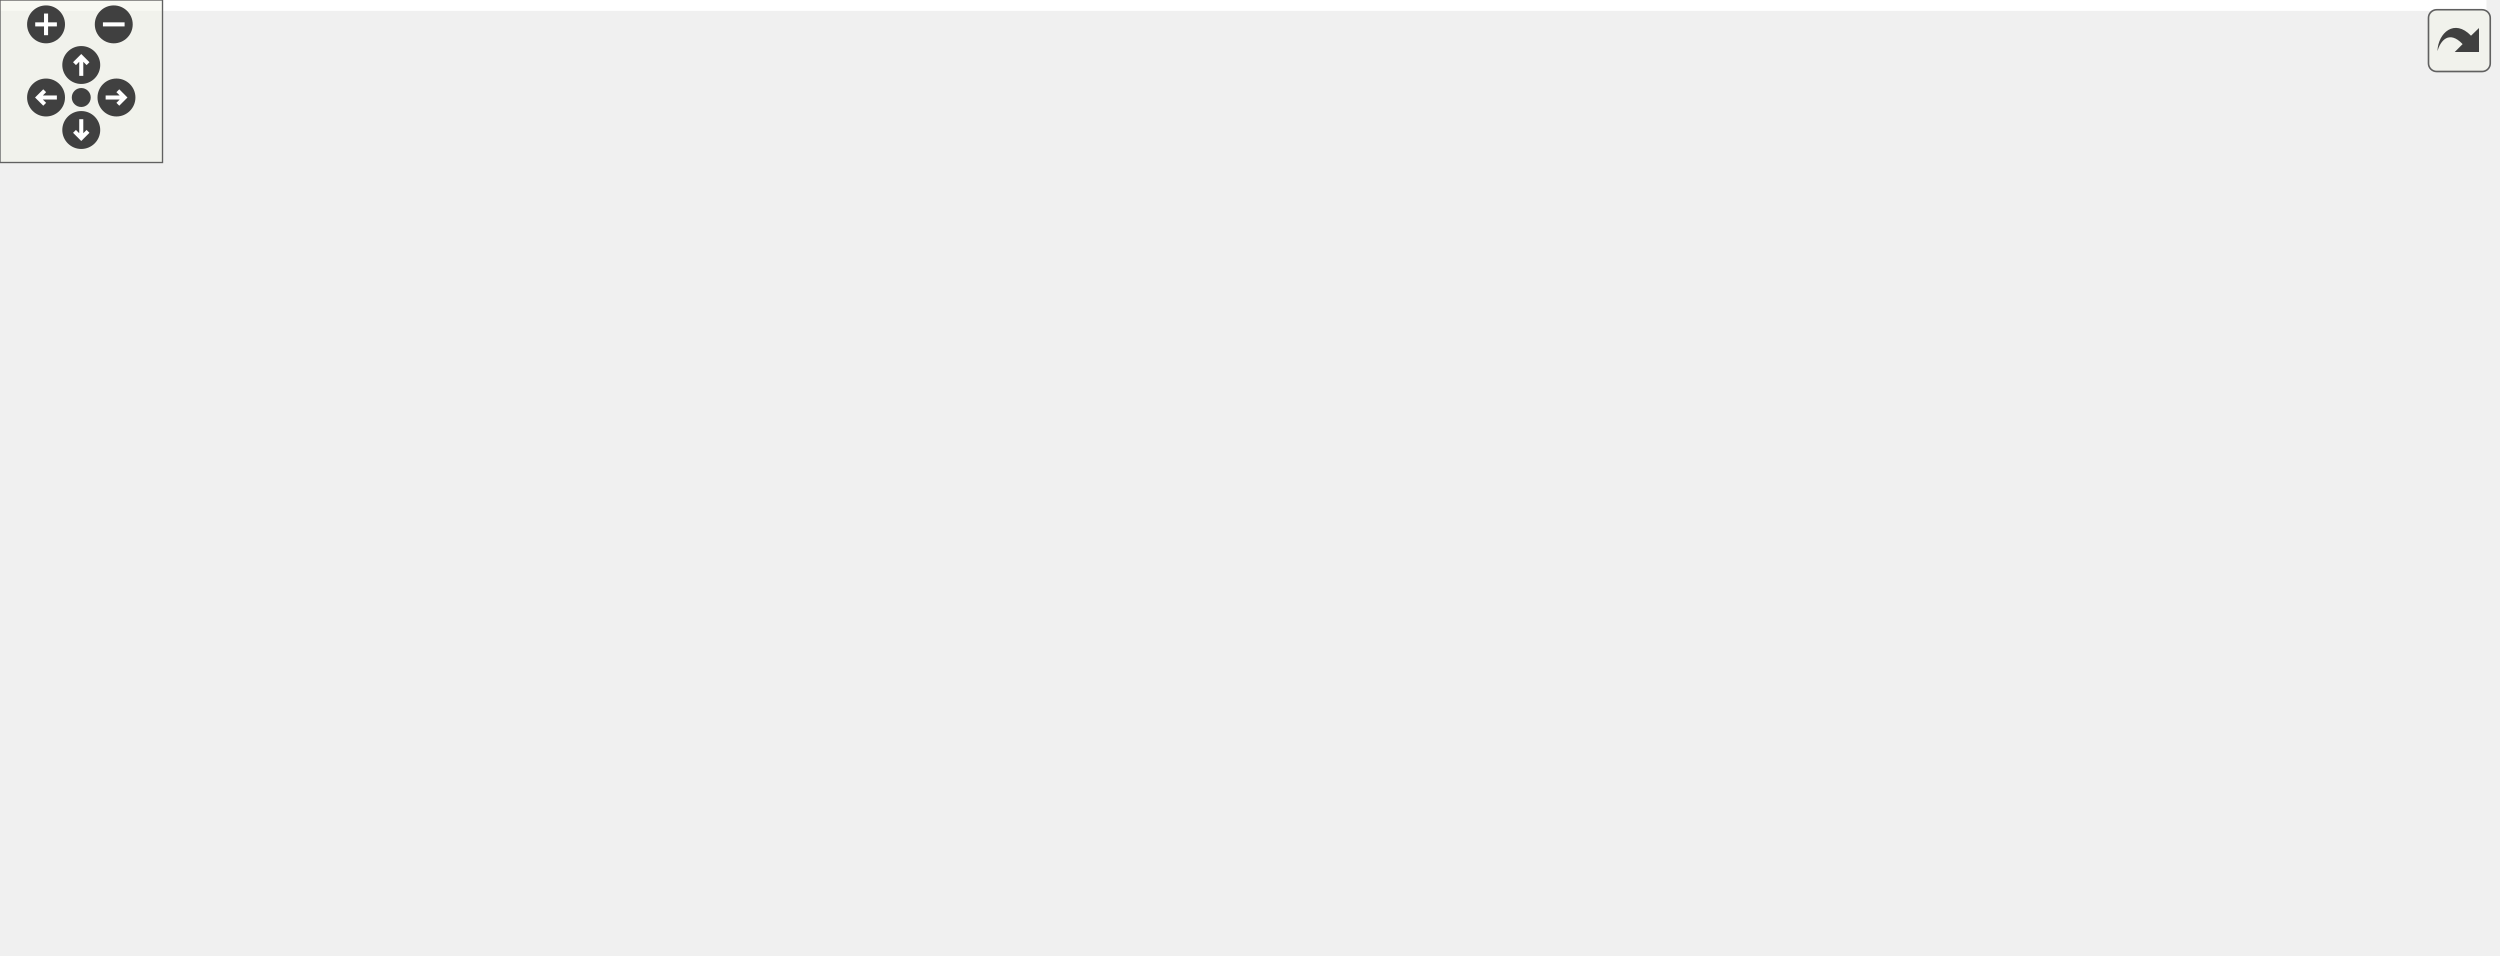
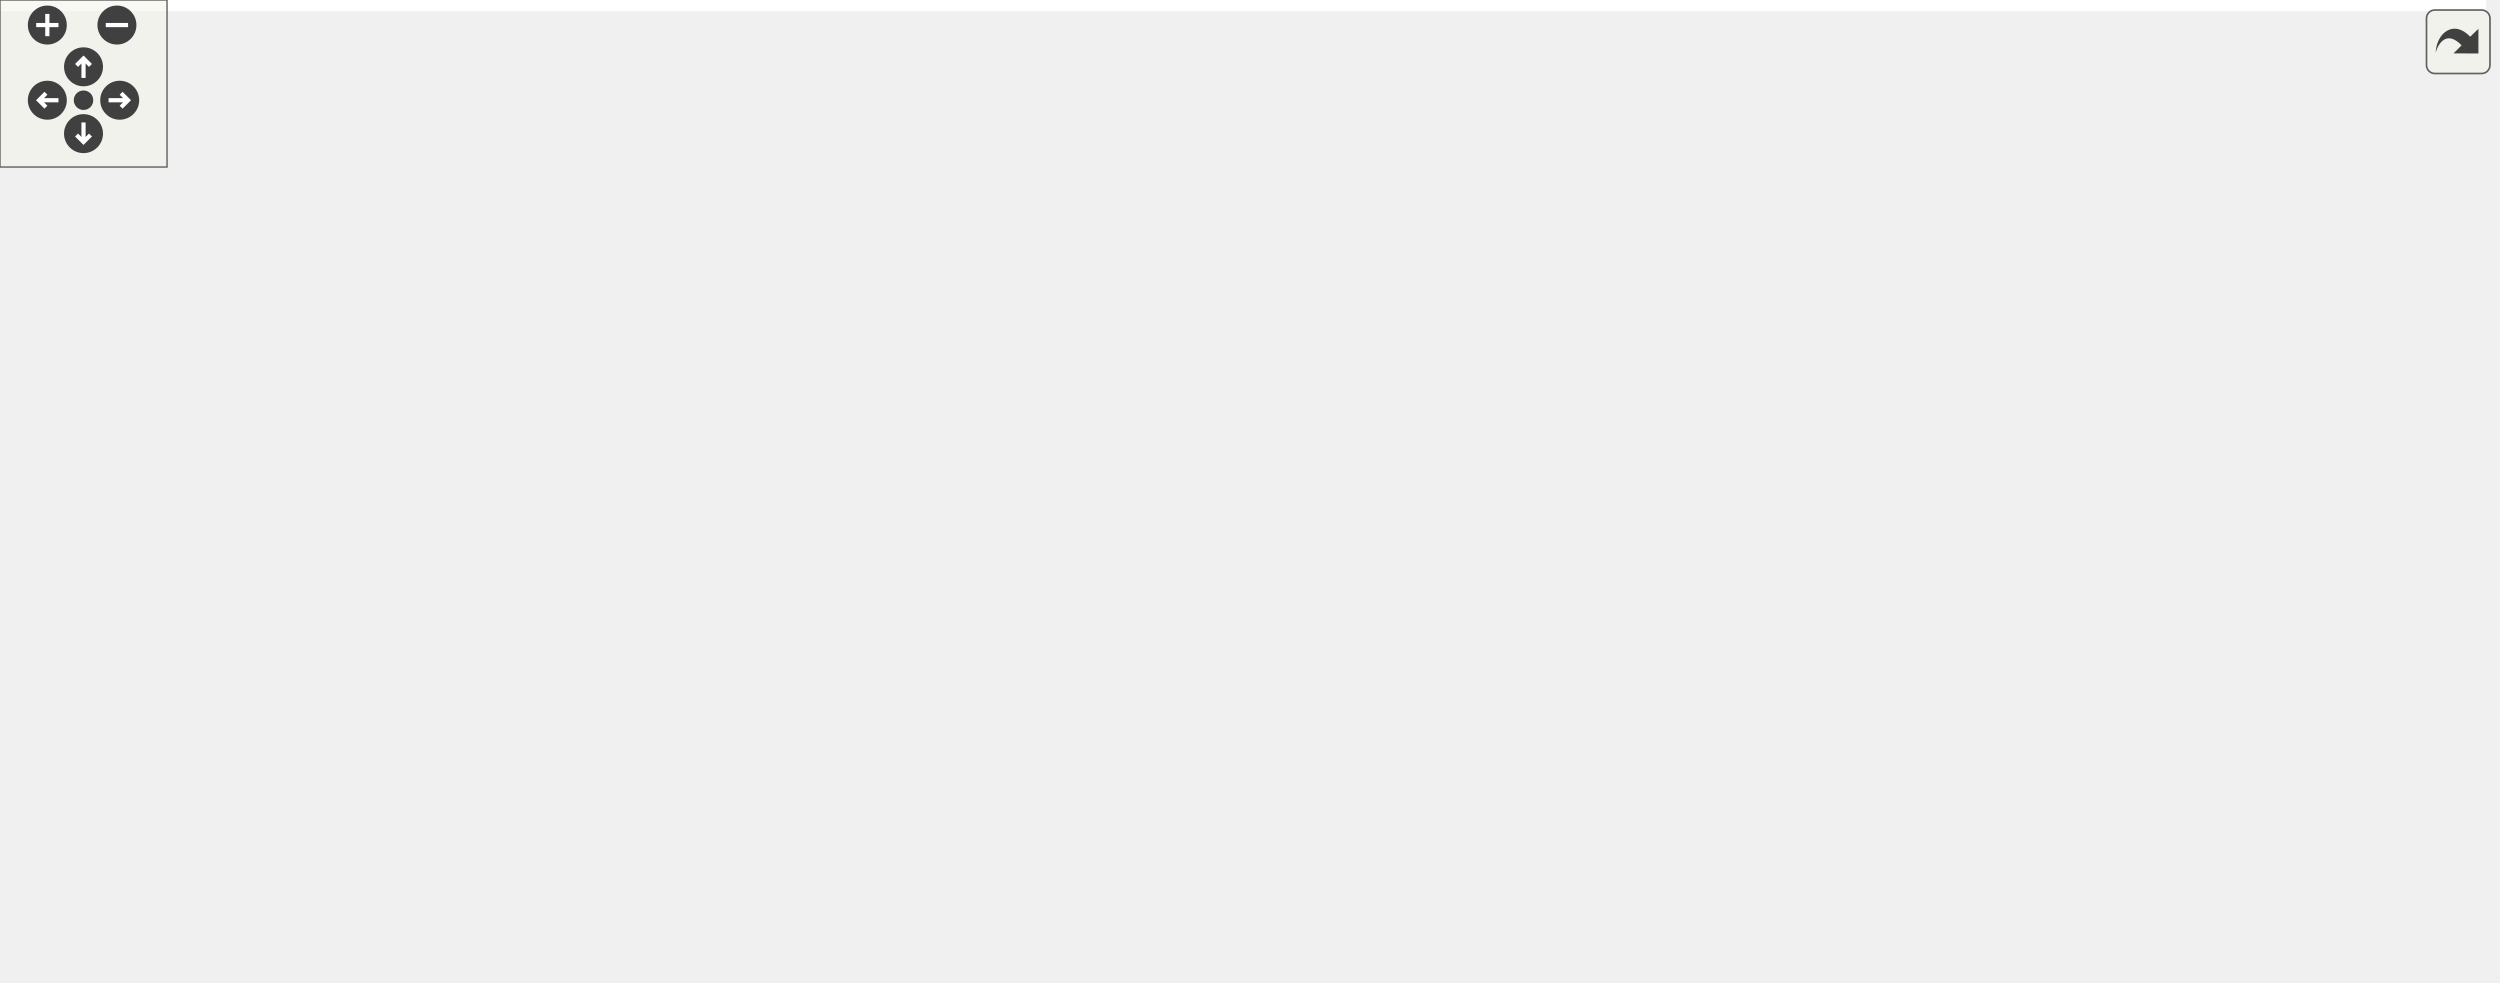
<svg xmlns="http://www.w3.org/2000/svg" xmlns:xlink="http://www.w3.org/1999/xlink" id="main" version="1.1" xml:space="preserve">
  <style type="text/css">
.edge:hover path { stroke: red; }
.edge:hover polygon { stroke: red; fill: red; }
</style>
  <defs>
    <circle id="rim" cx="0" cy="0" r="7" />
    <circle id="rim2" cx="0" cy="0" r="3.5" />
    <g id="zoomPlus">
      <use xlink:href="#rim" fill="#404040">
        <set attributeName="fill" to="#808080" begin="zoomplus.mouseover" end="zoomplus.mouseout" />
      </use>
      <path d="M-4,0h8M0,-4v8" fill="none" stroke="white" stroke-width="1.5" pointer-events="none" />
    </g>
    <g id="zoomMin">
      <use xlink:href="#rim" fill="#404040">
        <set attributeName="fill" to="#808080" begin="zoomminus.mouseover" end="zoomminus.mouseout" />
      </use>
      <path d="M-4,0h8" fill="none" stroke="white" stroke-width="1.5" pointer-events="none" />
    </g>
    <g id="dirArrow">
      <path fill="none" stroke="white" stroke-width="1.5" d="M0,-3.0v7 M-2.5,-0.5L0,-3.0L2.5,-0.5" />
    </g>
    <g id="resetDef">
      <use xlink:href="#rim2" fill="#404040">
        <set attributeName="fill" to="#808080" begin="reset.mouseover" end="reset.mouseout" />
      </use>
    </g>
  </defs>
  <svg id="graph" class="graph">
    <g id="viewport">
-       <polygon fill="white" stroke="transparent" points="-4,4 -4,-292 918,-292 918,4 -4,4" />
+       <polygon fill="white" stroke="transparent" points="-4,4 -4,-292 893.01,-292 893.01,4 -4,4" />
      <g id="node1" class="node">
        <g id="a_node1">
          <a xlink:title=" ">
-             <polygon fill="#bfbfbf" stroke="black" points="489,-235.5 489,-287.5 631,-287.5 631,-235.5 489,-235.5" />
-             <text text-anchor="start" x="497" y="-275.5" font-family="Helvetica,sans-Serif" font-size="10.00">C:/Users/folae/Documents</text>
-             <text text-anchor="start" x="497" y="-264.5" font-family="Helvetica,sans-Serif" font-size="10.00">/Code/Big-Projects/ArkScript</text>
-             <text text-anchor="start" x="497" y="-253.5" font-family="Helvetica,sans-Serif" font-size="10.00">/Ark/src/arkreactor/Compiler</text>
-             <text text-anchor="middle" x="560" y="-242.5" font-family="Helvetica,sans-Serif" font-size="10.00">/AST/makeErrorCtx.cpp</text>
+             <polygon fill="#bfbfbf" stroke="black" points="503.01,-235.5 503.01,-287.5 645.01,-287.5 645.01,-235.5 503.01,-235.5" />
+             <text text-anchor="start" x="511.01" y="-275.5" font-family="Helvetica,sans-Serif" font-size="10.00">C:/Users/folae/Documents</text>
+             <text text-anchor="start" x="511.01" y="-264.5" font-family="Helvetica,sans-Serif" font-size="10.00">/Code/Big-Projects/ArkScript</text>
+             <text text-anchor="start" x="511.01" y="-253.5" font-family="Helvetica,sans-Serif" font-size="10.00">/Ark/src/arkreactor/Compiler</text>
+             <text text-anchor="middle" x="574.01" y="-242.5" font-family="Helvetica,sans-Serif" font-size="10.00">/AST/makeErrorCtx.cpp</text>
          </a>
        </g>
      </g>
      <g id="node2" class="node">
        <g id="a_node2">
          <a xlink:href="../../dc/dc5/makeErrorCtx_8hpp.html" target="_top" xlink:title="Create string error context for AST errors.">
-             <polygon fill="white" stroke="black" points="197.5,-168.5 197.5,-198.5 340.5,-198.5 340.5,-168.5 197.5,-168.5" />
-             <text text-anchor="start" x="205.5" y="-186.5" font-family="Helvetica,sans-Serif" font-size="10.00">Ark/Compiler/AST/makeError</text>
-             <text text-anchor="middle" x="269" y="-175.5" font-family="Helvetica,sans-Serif" font-size="10.00">Ctx.hpp</text>
+             <polygon fill="white" stroke="black" points="230.51,-168.5 230.51,-198.5 373.51,-198.5 373.51,-168.5 230.51,-168.5" />
+             <text text-anchor="start" x="238.51" y="-186.5" font-family="Helvetica,sans-Serif" font-size="10.00">Ark/Compiler/AST/makeError</text>
+             <text text-anchor="middle" x="302.01" y="-175.5" font-family="Helvetica,sans-Serif" font-size="10.00">Ctx.hpp</text>
          </a>
        </g>
      </g>
      <g id="edge1" class="edge">
-         <path fill="none" stroke="midnightblue" d="M488.81,-241.91C441.16,-229.46 378.97,-213.22 332.9,-201.19" />
-         <polygon fill="midnightblue" stroke="midnightblue" points="333.59,-197.75 323.03,-198.61 331.82,-204.52 333.59,-197.75" />
+         <path fill="none" stroke="midnightblue" d="M502.9,-240.63C459.18,-228.42 403.78,-212.94 362.24,-201.33" />
+         <polygon fill="midnightblue" stroke="midnightblue" points="363.1,-197.94 352.53,-198.61 361.22,-204.68 363.1,-197.94" />
      </g>
      <g id="node8" class="node">
        <g id="a_node8">
          <a xlink:title=" ">
-             <polygon fill="white" stroke="#bfbfbf" points="322,-0.5 322,-19.5 364,-19.5 364,-0.5 322,-0.5" />
-             <text text-anchor="middle" x="343" y="-7.5" font-family="Helvetica,sans-Serif" font-size="10.00">vector</text>
+             <polygon fill="white" stroke="#bfbfbf" points="141.01,-0.5 141.01,-19.5 183.01,-19.5 183.01,-0.5 141.01,-0.5" />
+             <text text-anchor="middle" x="162.01" y="-7.5" font-family="Helvetica,sans-Serif" font-size="10.00">vector</text>
          </a>
        </g>
      </g>
      <g id="edge14" class="edge">
-         <path fill="none" stroke="midnightblue" d="M538,-235.2C493.64,-184.21 394.56,-70.29 357.43,-27.59" />
-         <polygon fill="midnightblue" stroke="midnightblue" points="359.87,-25.07 350.67,-19.82 354.59,-29.66 359.87,-25.07" />
+         <path fill="none" stroke="midnightblue" d="M502.89,-255.25C430.28,-248.25 315.2,-232.6 221.01,-199 163.84,-178.61 154.74,-162.06 102.01,-132 58.77,-107.34 29.9,-119.11 5.01,-76 -23.06,-27.38 77.37,-15.13 130.76,-12.04" />
+         <polygon fill="midnightblue" stroke="midnightblue" points="130.95,-15.53 140.76,-11.54 130.59,-8.54 130.95,-15.53" />
      </g>
      <g id="node13" class="node">
        <g id="a_node13">
          <a xlink:title=" ">
-             <polygon fill="white" stroke="#bfbfbf" points="653,-174 653,-193 703,-193 703,-174 653,-174" />
-             <text text-anchor="middle" x="678" y="-181" font-family="Helvetica,sans-Serif" font-size="10.00">iomanip</text>
+             <polygon fill="white" stroke="#bfbfbf" points="714.01,-174 714.01,-193 764.01,-193 764.01,-174 714.01,-174" />
+             <text text-anchor="middle" x="739.01" y="-181" font-family="Helvetica,sans-Serif" font-size="10.00">iomanip</text>
          </a>
        </g>
      </g>
      <g id="edge15" class="edge">
-         <path fill="none" stroke="midnightblue" d="M598.96,-235.4C617.93,-223.19 640.03,-208.95 656.04,-198.65" />
-         <polygon fill="midnightblue" stroke="midnightblue" points="658.17,-201.44 664.68,-193.08 654.38,-195.55 658.17,-201.44" />
+         <path fill="none" stroke="midnightblue" d="M628.49,-235.4C656.13,-222.67 688.53,-207.75 711.07,-197.37" />
+         <polygon fill="midnightblue" stroke="midnightblue" points="712.77,-200.44 720.39,-193.08 709.84,-194.08 712.77,-200.44" />
      </g>
      <g id="node14" class="node">
        <g id="a_node14">
          <a xlink:href="../../d6/de9/Constants_8hpp.html" target="_top" xlink:title="Constants used by ArkScript.">
-             <polygon fill="white" stroke="black" points="816,-56.5 816,-75.5 914,-75.5 914,-56.5 816,-56.5" />
-             <text text-anchor="middle" x="865" y="-63.5" font-family="Helvetica,sans-Serif" font-size="10.00">Ark/Constants.hpp</text>
+             <polygon fill="white" stroke="black" points="791.01,-56.5 791.01,-75.5 889.01,-75.5 889.01,-56.5 791.01,-56.5" />
+             <text text-anchor="middle" x="840.01" y="-63.5" font-family="Helvetica,sans-Serif" font-size="10.00">Ark/Constants.hpp</text>
          </a>
        </g>
      </g>
      <g id="edge16" class="edge">
-         <path fill="none" stroke="midnightblue" d="M578.4,-235.12C594.05,-214.9 618.08,-186.94 644,-168 702.39,-125.33 781.67,-94.52 827.69,-78.82" />
-         <polygon fill="midnightblue" stroke="midnightblue" points="828.89,-82.1 837.26,-75.61 826.67,-75.47 828.89,-82.1" />
+         <path fill="none" stroke="midnightblue" d="M608.51,-235.4C664.92,-194.37 775.09,-114.22 820.12,-81.47" />
+         <polygon fill="midnightblue" stroke="midnightblue" points="822.19,-84.29 828.22,-75.58 818.07,-78.63 822.19,-84.29" />
      </g>
      <g id="node16" class="node">
        <g id="a_node16">
+           <a xlink:href="../../d4/dc0/Files_8hpp.html" target="_top" xlink:title="Lots of utilities about the filesystem.">
+             <polygon fill="white" stroke="black" points="467.01,-112.5 467.01,-131.5 541.01,-131.5 541.01,-112.5 467.01,-112.5" />
+             <text text-anchor="middle" x="504.01" y="-119.5" font-family="Helvetica,sans-Serif" font-size="10.00">Ark/Files.hpp</text>
+           </a>
+         </g>
+       </g>
+       <g id="edge19" class="edge">
+         <path fill="none" stroke="midnightblue" d="M561.17,-235.28C547.22,-207.87 525.28,-164.79 513.04,-140.74" />
+         <polygon fill="midnightblue" stroke="midnightblue" points="516.09,-139.02 508.44,-131.7 509.86,-142.2 516.09,-139.02" />
+       </g>
+       <g id="node20" class="node">
+         <g id="a_node20">
          <a xlink:href="../../d7/d09/Utils_8hpp.html" target="_top" xlink:title="Lots of utilities about string, filesystem and more.">
-             <polygon fill="white" stroke="black" points="523.5,-112.5 523.5,-131.5 596.5,-131.5 596.5,-112.5 523.5,-112.5" />
-             <text text-anchor="middle" x="560" y="-119.5" font-family="Helvetica,sans-Serif" font-size="10.00">Ark/Utils.hpp</text>
-           </a>
-         </g>
-       </g>
-       <g id="edge19" class="edge">
-         <path fill="none" stroke="midnightblue" d="M560,-235.28C560,-208.24 560,-165.94 560,-141.72" />
-         <polygon fill="midnightblue" stroke="midnightblue" points="563.5,-141.7 560,-131.7 556.5,-141.7 563.5,-141.7" />
+             <polygon fill="white" stroke="black" points="584.51,-112.5 584.51,-131.5 657.51,-131.5 657.51,-112.5 584.51,-112.5" />
+             <text text-anchor="middle" x="621.01" y="-119.5" font-family="Helvetica,sans-Serif" font-size="10.00">Ark/Utils.hpp</text>
+           </a>
+         </g>
+       </g>
+       <g id="edge24" class="edge">
+         <path fill="none" stroke="midnightblue" d="M582.63,-235.28C591.92,-208.12 606.46,-165.56 614.72,-141.39" />
+         <polygon fill="midnightblue" stroke="midnightblue" points="618.11,-142.29 618.04,-131.7 611.49,-140.03 618.11,-142.29" />
      </g>
      <g id="node3" class="node">
        <g id="a_node3">
          <a xlink:title=" ">
-             <polygon fill="white" stroke="#bfbfbf" points="105,-112.5 105,-131.5 157,-131.5 157,-112.5 105,-112.5" />
-             <text text-anchor="middle" x="131" y="-119.5" font-family="Helvetica,sans-Serif" font-size="10.00">sstream</text>
+             <polygon fill="white" stroke="#bfbfbf" points="111.01,-112.5 111.01,-131.5 163.01,-131.5 163.01,-112.5 111.01,-112.5" />
+             <text text-anchor="middle" x="137.01" y="-119.5" font-family="Helvetica,sans-Serif" font-size="10.00">sstream</text>
          </a>
        </g>
      </g>
      <g id="edge2" class="edge">
-         <path fill="none" stroke="midnightblue" d="M236.3,-168.4C213.25,-158.46 182.64,-145.26 160.37,-135.66" />
-         <polygon fill="midnightblue" stroke="midnightblue" points="161.65,-132.4 151.08,-131.66 158.88,-138.83 161.65,-132.4" />
+         <path fill="none" stroke="midnightblue" d="M262.91,-168.4C234.85,-158.28 197.44,-144.79 170.7,-135.15" />
+         <polygon fill="midnightblue" stroke="midnightblue" points="171.61,-131.76 161.02,-131.66 169.24,-138.34 171.61,-131.76" />
      </g>
      <g id="node4" class="node">
        <g id="a_node4">
          <a xlink:title=" ">
-             <polygon fill="white" stroke="#bfbfbf" points="322.5,-56.5 322.5,-75.5 363.5,-75.5 363.5,-56.5 322.5,-56.5" />
-             <text text-anchor="middle" x="343" y="-63.5" font-family="Helvetica,sans-Serif" font-size="10.00">string</text>
+             <polygon fill="white" stroke="#bfbfbf" points="336.51,-56.5 336.51,-75.5 377.51,-75.5 377.51,-56.5 336.51,-56.5" />
+             <text text-anchor="middle" x="357.01" y="-63.5" font-family="Helvetica,sans-Serif" font-size="10.00">string</text>
          </a>
        </g>
      </g>
      <g id="edge3" class="edge">
-         <path fill="none" stroke="midnightblue" d="M288.68,-168.34C300.16,-159.15 314.09,-146.26 323,-132 331.9,-117.76 337.08,-99.29 339.93,-85.68" />
-         <polygon fill="midnightblue" stroke="midnightblue" points="343.42,-86.06 341.81,-75.59 336.54,-84.78 343.42,-86.06" />
+         <path fill="none" stroke="midnightblue" d="M310.14,-168.08C315.68,-158.07 323.06,-144.36 329.01,-132 336.58,-116.28 344.37,-97.99 349.81,-84.83" />
+         <polygon fill="midnightblue" stroke="midnightblue" points="353.07,-86.1 353.61,-75.52 346.59,-83.45 353.07,-86.1" />
      </g>
      <g id="node5" class="node">
        <g id="a_node5">
          <a xlink:href="../../d7/dc6/Node_8hpp.html" target="_top" xlink:title="AST node used by the parser, optimizer and compiler.">
-             <polygon fill="white" stroke="black" points="175.5,-112.5 175.5,-131.5 314.5,-131.5 314.5,-112.5 175.5,-112.5" />
-             <text text-anchor="middle" x="245" y="-119.5" font-family="Helvetica,sans-Serif" font-size="10.00">Ark/Compiler/AST/Node.hpp</text>
+             <polygon fill="white" stroke="black" points="181.51,-112.5 181.51,-131.5 320.51,-131.5 320.51,-112.5 181.51,-112.5" />
+             <text text-anchor="middle" x="251.01" y="-119.5" font-family="Helvetica,sans-Serif" font-size="10.00">Ark/Compiler/AST/Node.hpp</text>
          </a>
        </g>
      </g>
      <g id="edge4" class="edge">
-         <path fill="none" stroke="midnightblue" d="M263.31,-168.4C260,-160.2 255.8,-149.78 252.26,-140.99" />
-         <polygon fill="midnightblue" stroke="midnightblue" points="255.48,-139.62 248.49,-131.66 248.99,-142.24 255.48,-139.62" />
+         <path fill="none" stroke="midnightblue" d="M289.92,-168.4C282.44,-159.66 272.79,-148.41 264.98,-139.3" />
+         <polygon fill="midnightblue" stroke="midnightblue" points="267.6,-136.97 258.43,-131.66 262.28,-141.53 267.6,-136.97" />
      </g>
      <g id="edge7" class="edge">
-         <path fill="none" stroke="midnightblue" d="M260.75,-112.32C276.32,-103.74 300.38,-90.49 318.46,-80.52" />
-         <polygon fill="midnightblue" stroke="midnightblue" points="320.22,-83.55 327.29,-75.65 316.85,-77.42 320.22,-83.55" />
+         <path fill="none" stroke="midnightblue" d="M268.04,-112.32C285.04,-103.66 311.39,-90.24 331,-80.25" />
+         <polygon fill="midnightblue" stroke="midnightblue" points="332.7,-83.31 340.02,-75.65 329.52,-77.08 332.7,-83.31" />
      </g>
      <g id="node6" class="node">
        <g id="a_node6">
          <a xlink:title=" ">
-             <polygon fill="white" stroke="#bfbfbf" points="152,-56.5 152,-75.5 196,-75.5 196,-56.5 152,-56.5" />
-             <text text-anchor="middle" x="174" y="-63.5" font-family="Helvetica,sans-Serif" font-size="10.00">variant</text>
+             <polygon fill="white" stroke="#bfbfbf" points="14.01,-56.5 14.01,-75.5 58.01,-75.5 58.01,-56.5 14.01,-56.5" />
+             <text text-anchor="middle" x="36.01" y="-63.5" font-family="Helvetica,sans-Serif" font-size="10.00">variant</text>
          </a>
        </g>
      </g>
      <g id="edge5" class="edge">
-         <path fill="none" stroke="midnightblue" d="M233.59,-112.32C222.89,-104.18 206.66,-91.84 193.84,-82.09" />
-         <polygon fill="midnightblue" stroke="midnightblue" points="195.69,-79.1 185.61,-75.83 191.46,-84.67 195.69,-79.1" />
+         <path fill="none" stroke="midnightblue" d="M214.24,-112.49C179.05,-104.25 124.25,-91.12 68.09,-76.21" />
+         <polygon fill="midnightblue" stroke="midnightblue" points="68.89,-72.8 58.33,-73.6 67.09,-79.56 68.89,-72.8" />
      </g>
      <g id="node7" class="node">
        <g id="a_node7">
          <a xlink:title=" ">
-             <polygon fill="white" stroke="#bfbfbf" points="214,-56.5 214,-75.5 266,-75.5 266,-56.5 214,-56.5" />
-             <text text-anchor="middle" x="240" y="-63.5" font-family="Helvetica,sans-Serif" font-size="10.00">ostream</text>
+             <polygon fill="white" stroke="#bfbfbf" points="76.01,-56.5 76.01,-75.5 128.01,-75.5 128.01,-56.5 76.01,-56.5" />
+             <text text-anchor="middle" x="102.01" y="-63.5" font-family="Helvetica,sans-Serif" font-size="10.00">ostream</text>
          </a>
        </g>
      </g>
      <g id="edge6" class="edge">
-         <path fill="none" stroke="midnightblue" d="M244.17,-112.08C243.52,-105.01 242.58,-94.86 241.76,-85.99" />
-         <polygon fill="midnightblue" stroke="midnightblue" points="245.22,-85.39 240.81,-75.75 238.25,-86.03 245.22,-85.39" />
+         <path fill="none" stroke="midnightblue" d="M227.4,-112.44C202.55,-103.44 163.24,-89.19 135.26,-79.05" />
+         <polygon fill="midnightblue" stroke="midnightblue" points="136.1,-75.63 125.51,-75.52 133.72,-82.21 136.1,-75.63" />
      </g>
      <g id="edge8" class="edge">
-         <path fill="none" stroke="midnightblue" d="M252.69,-112.37C269.01,-94.05 307.32,-51.05 328.42,-27.36" />
-         <polygon fill="midnightblue" stroke="midnightblue" points="331.31,-29.39 335.35,-19.59 326.08,-24.73 331.31,-29.39" />
+         <path fill="none" stroke="midnightblue" d="M225.99,-112.44C208.99,-105.33 187.43,-93.51 175.01,-76 165.55,-62.65 162.58,-44.08 161.82,-30.2" />
+         <polygon fill="midnightblue" stroke="midnightblue" points="165.31,-29.79 161.6,-19.87 158.32,-29.94 165.31,-29.79" />
      </g>
      <g id="node9" class="node">
        <g id="a_node9">
          <a xlink:href="../../d8/ddd/Common_8hpp.html" target="_top" xlink:title="Common code for the compiler.">
-             <polygon fill="white" stroke="black" points="0,-56.5 0,-75.5 134,-75.5 134,-56.5 0,-56.5" />
-             <text text-anchor="middle" x="67" y="-63.5" font-family="Helvetica,sans-Serif" font-size="10.00">Ark/Compiler/Common.hpp</text>
+             <polygon fill="white" stroke="black" points="184.01,-56.5 184.01,-75.5 318.01,-75.5 318.01,-56.5 184.01,-56.5" />
+             <text text-anchor="middle" x="251.01" y="-63.5" font-family="Helvetica,sans-Serif" font-size="10.00">Ark/Compiler/Common.hpp</text>
          </a>
        </g>
      </g>
      <g id="edge9" class="edge">
-         <path fill="none" stroke="midnightblue" d="M216.8,-112.44C186.59,-103.28 138.49,-88.69 104.97,-78.52" />
-         <polygon fill="midnightblue" stroke="midnightblue" points="105.66,-75.07 95.07,-75.52 103.63,-81.77 105.66,-75.07" />
+         <path fill="none" stroke="midnightblue" d="M251.01,-112.08C251.01,-105.01 251.01,-94.86 251.01,-85.99" />
+         <polygon fill="midnightblue" stroke="midnightblue" points="254.51,-85.75 251.01,-75.75 247.51,-85.75 254.51,-85.75" />
      </g>
      <g id="edge12" class="edge">
-         <path fill="none" stroke="midnightblue" d="M110.73,-56.44C166.81,-45.47 262.67,-26.72 311.86,-17.09" />
-         <polygon fill="midnightblue" stroke="midnightblue" points="312.76,-20.48 321.9,-15.13 311.42,-13.61 312.76,-20.48" />
+         <path fill="none" stroke="midnightblue" d="M236.71,-56.32C222.83,-47.9 201.52,-34.97 185.21,-25.07" />
+         <polygon fill="midnightblue" stroke="midnightblue" points="186.64,-21.85 176.27,-19.65 183.01,-27.83 186.64,-21.85" />
      </g>
      <g id="node10" class="node">
        <g id="a_node10">
          <a xlink:title=" ">
-             <polygon fill="white" stroke="#bfbfbf" points="14,-0.5 14,-19.5 52,-19.5 52,-0.5 14,-0.5" />
-             <text text-anchor="middle" x="33" y="-7.5" font-family="Helvetica,sans-Serif" font-size="10.00">array</text>
+             <polygon fill="white" stroke="#bfbfbf" points="289.01,-0.5 289.01,-19.5 327.01,-19.5 327.01,-0.5 289.01,-0.5" />
+             <text text-anchor="middle" x="308.01" y="-7.5" font-family="Helvetica,sans-Serif" font-size="10.00">array</text>
          </a>
        </g>
      </g>
      <g id="edge10" class="edge">
-         <path fill="none" stroke="midnightblue" d="M61.39,-56.08C56.63,-48.53 49.68,-37.49 43.85,-28.23" />
-         <polygon fill="midnightblue" stroke="midnightblue" points="46.8,-26.35 38.51,-19.75 40.88,-30.08 46.8,-26.35" />
+         <path fill="none" stroke="midnightblue" d="M260.17,-56.32C268.51,-48.42 281.04,-36.55 291.19,-26.94" />
+         <polygon fill="midnightblue" stroke="midnightblue" points="293.83,-29.25 298.69,-19.83 289.02,-24.17 293.83,-29.25" />
      </g>
      <g id="node11" class="node">
        <g id="a_node11">
          <a xlink:title=" ">
-             <polygon fill="white" stroke="#bfbfbf" points="70,-0.5 70,-19.5 134,-19.5 134,-0.5 70,-0.5" />
-             <text text-anchor="middle" x="102" y="-7.5" font-family="Helvetica,sans-Serif" font-size="10.00">string_view</text>
+             <polygon fill="white" stroke="#bfbfbf" points="207.01,-0.5 207.01,-19.5 271.01,-19.5 271.01,-0.5 207.01,-0.5" />
+             <text text-anchor="middle" x="239.01" y="-7.5" font-family="Helvetica,sans-Serif" font-size="10.00">string_view</text>
          </a>
        </g>
      </g>
      <g id="edge11" class="edge">
-         <path fill="none" stroke="midnightblue" d="M72.78,-56.08C77.67,-48.53 84.83,-37.49 90.83,-28.23" />
-         <polygon fill="midnightblue" stroke="midnightblue" points="93.83,-30.05 96.33,-19.75 87.95,-26.24 93.83,-30.05" />
+         <path fill="none" stroke="midnightblue" d="M249.03,-56.08C247.44,-48.93 245.15,-38.64 243.16,-29.69" />
+         <polygon fill="midnightblue" stroke="midnightblue" points="246.54,-28.75 240.95,-19.75 239.71,-30.27 246.54,-28.75" />
      </g>
      <g id="node12" class="node">
        <g id="a_node12">
          <a xlink:title=" ">
-             <polygon fill="white" stroke="#bfbfbf" points="550,-0.5 550,-19.5 606,-19.5 606,-0.5 550,-0.5" />
-             <text text-anchor="middle" x="578" y="-7.5" font-family="Helvetica,sans-Serif" font-size="10.00">cinttypes</text>
+             <polygon fill="white" stroke="#bfbfbf" points="544.01,-0.5 544.01,-19.5 600.01,-19.5 600.01,-0.5 544.01,-0.5" />
+             <text text-anchor="middle" x="572.01" y="-7.5" font-family="Helvetica,sans-Serif" font-size="10.00">cinttypes</text>
          </a>
        </g>
      </g>
      <g id="edge13" class="edge">
-         <path fill="none" stroke="midnightblue" d="M134.13,-57C137.13,-56.66 140.09,-56.32 143,-56 289.66,-39.73 464.37,-22.23 539.99,-14.74" />
-         <polygon fill="midnightblue" stroke="midnightblue" points="540.39,-18.22 549.99,-13.75 539.7,-11.25 540.39,-18.22" />
+         <path fill="none" stroke="midnightblue" d="M301.87,-56.44C366.28,-45.61 475.81,-27.18 533.63,-17.46" />
+         <polygon fill="midnightblue" stroke="midnightblue" points="534.52,-20.86 543.8,-15.75 533.36,-13.95 534.52,-20.86" />
      </g>
      <g id="edge17" class="edge">
-         <path fill="none" stroke="midnightblue" d="M819.52,-56.44C763.36,-45.88 668.83,-28.09 616.24,-18.19" />
-         <polygon fill="midnightblue" stroke="midnightblue" points="616.77,-14.73 606.3,-16.32 615.48,-21.61 616.77,-14.73" />
+         <path fill="none" stroke="midnightblue" d="M797.54,-56.44C746.01,-46.06 659.87,-28.7 610.3,-18.71" />
+         <polygon fill="midnightblue" stroke="midnightblue" points="610.8,-15.24 600.3,-16.7 609.41,-22.11 610.8,-15.24" />
      </g>
      <g id="node15" class="node">
        <g id="a_node15">
          <a xlink:title=" ">
-             <polygon fill="white" stroke="#bfbfbf" points="841,-0.5 841,-19.5 889,-19.5 889,-0.5 841,-0.5" />
-             <text text-anchor="middle" x="865" y="-7.5" font-family="Helvetica,sans-Serif" font-size="10.00">cstddef</text>
+             <polygon fill="white" stroke="#bfbfbf" points="816.01,-0.5 816.01,-19.5 864.01,-19.5 864.01,-0.5 816.01,-0.5" />
+             <text text-anchor="middle" x="840.01" y="-7.5" font-family="Helvetica,sans-Serif" font-size="10.00">cstddef</text>
          </a>
        </g>
      </g>
      <g id="edge18" class="edge">
-         <path fill="none" stroke="midnightblue" d="M865,-56.08C865,-49.01 865,-38.86 865,-29.99" />
-         <polygon fill="midnightblue" stroke="midnightblue" points="868.5,-29.75 865,-19.75 861.5,-29.75 868.5,-29.75" />
+         <path fill="none" stroke="midnightblue" d="M840.01,-56.08C840.01,-49.01 840.01,-38.86 840.01,-29.99" />
+         <polygon fill="midnightblue" stroke="midnightblue" points="843.51,-29.75 840.01,-19.75 836.51,-29.75 843.51,-29.75" />
      </g>
      <g id="edge20" class="edge">
-         <path fill="none" stroke="midnightblue" d="M525.62,-112.44C483.62,-101.99 413.25,-84.48 373.23,-74.52" />
-         <polygon fill="midnightblue" stroke="midnightblue" points="374.06,-71.12 363.51,-72.1 372.37,-77.92 374.06,-71.12" />
-       </g>
-       <g id="edge25" class="edge">
-         <path fill="none" stroke="midnightblue" d="M535.68,-112.46C512.84,-104.13 477.96,-90.62 449,-76 418.45,-60.57 385.09,-39.32 364.11,-25.38" />
-         <polygon fill="midnightblue" stroke="midnightblue" points="365.91,-22.38 355.66,-19.71 362.01,-28.19 365.91,-22.38" />
-       </g>
-       <g id="edge27" class="edge">
-         <path fill="none" stroke="midnightblue" d="M596.79,-114.49C648.94,-105.25 744.9,-88.26 806.78,-77.31" />
-         <polygon fill="midnightblue" stroke="midnightblue" points="807.55,-80.73 816.78,-75.54 806.32,-73.83 807.55,-80.73" />
+         <path fill="none" stroke="midnightblue" d="M480.72,-112.44C455.48,-103.17 415.12,-88.35 387.4,-78.17" />
+         <polygon fill="midnightblue" stroke="midnightblue" points="388.41,-74.81 377.82,-74.64 386,-81.38 388.41,-74.81" />
      </g>
      <g id="node17" class="node">
        <g id="a_node17">
          <a xlink:title=" ">
-             <polygon fill="white" stroke="#bfbfbf" points="458,-56.5 458,-75.5 512,-75.5 512,-56.5 458,-56.5" />
-             <text text-anchor="middle" x="485" y="-63.5" font-family="Helvetica,sans-Serif" font-size="10.00">iostream</text>
+             <polygon fill="white" stroke="#bfbfbf" points="551.51,-56.5 551.51,-75.5 600.51,-75.5 600.51,-56.5 551.51,-56.5" />
+             <text text-anchor="middle" x="576.01" y="-63.5" font-family="Helvetica,sans-Serif" font-size="10.00">fstream</text>
          </a>
        </g>
      </g>
      <g id="edge21" class="edge">
-         <path fill="none" stroke="midnightblue" d="M547.95,-112.32C536.54,-104.11 519.17,-91.6 505.57,-81.81" />
-         <polygon fill="midnightblue" stroke="midnightblue" points="507.43,-78.84 497.27,-75.83 503.34,-84.52 507.43,-78.84" />
+         <path fill="none" stroke="midnightblue" d="M515.58,-112.32C526.43,-104.18 542.89,-91.84 555.89,-82.09" />
+         <polygon fill="midnightblue" stroke="midnightblue" points="558.33,-84.63 564.23,-75.83 554.13,-79.03 558.33,-84.63" />
      </g>
      <g id="node18" class="node">
        <g id="a_node18">
          <a xlink:title=" ">
-             <polygon fill="white" stroke="#bfbfbf" points="530.5,-56.5 530.5,-75.5 589.5,-75.5 589.5,-56.5 530.5,-56.5" />
-             <text text-anchor="middle" x="560" y="-63.5" font-family="Helvetica,sans-Serif" font-size="10.00">streambuf</text>
+             <polygon fill="white" stroke="#bfbfbf" points="474.51,-56.5 474.51,-75.5 533.51,-75.5 533.51,-56.5 474.51,-56.5" />
+             <text text-anchor="middle" x="504.01" y="-63.5" font-family="Helvetica,sans-Serif" font-size="10.00">streambuf</text>
          </a>
        </g>
      </g>
      <g id="edge22" class="edge">
-         <path fill="none" stroke="midnightblue" d="M560,-112.08C560,-105.01 560,-94.86 560,-85.99" />
-         <polygon fill="midnightblue" stroke="midnightblue" points="563.5,-85.75 560,-75.75 556.5,-85.75 563.5,-85.75" />
+         <path fill="none" stroke="midnightblue" d="M504.01,-112.08C504.01,-105.01 504.01,-94.86 504.01,-85.99" />
+         <polygon fill="midnightblue" stroke="midnightblue" points="507.51,-85.75 504.01,-75.75 500.51,-85.75 507.51,-85.75" />
      </g>
      <g id="node19" class="node">
        <g id="a_node19">
          <a xlink:title=" ">
-             <polygon fill="white" stroke="#bfbfbf" points="607.5,-56.5 607.5,-75.5 656.5,-75.5 656.5,-56.5 607.5,-56.5" />
-             <text text-anchor="middle" x="632" y="-63.5" font-family="Helvetica,sans-Serif" font-size="10.00">fstream</text>
+             <polygon fill="white" stroke="#bfbfbf" points="395.51,-56.5 395.51,-75.5 456.51,-75.5 456.51,-56.5 395.51,-56.5" />
+             <text text-anchor="middle" x="426.01" y="-63.5" font-family="Helvetica,sans-Serif" font-size="10.00">filesystem</text>
          </a>
        </g>
      </g>
      <g id="edge23" class="edge">
-         <path fill="none" stroke="midnightblue" d="M571.57,-112.32C582.42,-104.18 598.88,-91.84 611.88,-82.09" />
-         <polygon fill="midnightblue" stroke="midnightblue" points="614.32,-84.63 620.22,-75.83 610.12,-79.03 614.32,-84.63" />
-       </g>
-       <g id="node20" class="node">
-         <g id="a_node20">
-           <a xlink:title=" ">
-             <polygon fill="white" stroke="#bfbfbf" points="674.5,-56.5 674.5,-75.5 735.5,-75.5 735.5,-56.5 674.5,-56.5" />
-             <text text-anchor="middle" x="705" y="-63.5" font-family="Helvetica,sans-Serif" font-size="10.00">filesystem</text>
-           </a>
-         </g>
-       </g>
-       <g id="edge24" class="edge">
-         <path fill="none" stroke="midnightblue" d="M582.98,-112.44C607.16,-103.44 645.42,-89.19 672.65,-79.05" />
-         <polygon fill="midnightblue" stroke="midnightblue" points="673.98,-82.29 682.13,-75.52 671.54,-75.73 673.98,-82.29" />
+         <path fill="none" stroke="midnightblue" d="M491.48,-112.32C479.42,-103.98 460.98,-91.21 446.74,-81.35" />
+         <polygon fill="midnightblue" stroke="midnightblue" points="448.73,-78.47 438.51,-75.65 444.74,-84.22 448.73,-78.47" />
+       </g>
+       <g id="edge25" class="edge">
+         <path fill="none" stroke="midnightblue" d="M584.5,-115.31C540.05,-108.1 462.55,-94.61 387.6,-76.19" />
+         <polygon fill="midnightblue" stroke="midnightblue" points="388.07,-72.7 377.53,-73.68 386.38,-79.49 388.07,-72.7" />
+       </g>
+       <g id="edge28" class="edge">
+         <path fill="none" stroke="midnightblue" d="M657.69,-112.5C690.12,-104.15 733.82,-90.58 744.01,-76 749.1,-68.71 750.09,-62.49 744.01,-56 702.46,-11.62 258.08,-29.41 198.01,-20 196.5,-19.76 194.96,-19.49 193.41,-19.2" />
+         <polygon fill="midnightblue" stroke="midnightblue" points="193.72,-15.68 183.2,-16.97 192.22,-22.52 193.72,-15.68" />
+       </g>
+       <g id="edge30" class="edge">
+         <path fill="none" stroke="midnightblue" d="M655.71,-112.44C693.59,-103.1 754.36,-88.12 795.67,-77.93" />
+         <polygon fill="midnightblue" stroke="midnightblue" points="796.6,-81.31 805.47,-75.52 794.92,-74.51 796.6,-81.31" />
+       </g>
+       <g id="edge27" class="edge">
+         <path fill="none" stroke="midnightblue" d="M613.58,-112.08C607.16,-104.38 597.7,-93.03 589.89,-83.65" />
+         <polygon fill="midnightblue" stroke="midnightblue" points="592.39,-81.19 583.3,-75.75 587.02,-85.67 592.39,-81.19" />
      </g>
      <g id="node21" class="node">
        <g id="a_node21">
          <a xlink:title=" ">
-             <polygon fill="white" stroke="#bfbfbf" points="754,-56.5 754,-75.5 798,-75.5 798,-56.5 754,-56.5" />
-             <text text-anchor="middle" x="776" y="-63.5" font-family="Helvetica,sans-Serif" font-size="10.00">cmath</text>
+             <polygon fill="white" stroke="#bfbfbf" points="619.01,-56.5 619.01,-75.5 673.01,-75.5 673.01,-56.5 619.01,-56.5" />
+             <text text-anchor="middle" x="646.01" y="-63.5" font-family="Helvetica,sans-Serif" font-size="10.00">iostream</text>
          </a>
        </g>
      </g>
      <g id="edge26" class="edge">
-         <path fill="none" stroke="midnightblue" d="M596.63,-112.59C631.99,-104.36 687.28,-91.21 743.85,-76.22" />
-         <polygon fill="midnightblue" stroke="midnightblue" points="744.92,-79.56 753.68,-73.61 743.12,-72.8 744.92,-79.56" />
+         <path fill="none" stroke="midnightblue" d="M625.14,-112.08C628.52,-104.77 633.43,-94.18 637.63,-85.1" />
+         <polygon fill="midnightblue" stroke="midnightblue" points="640.93,-86.3 641.96,-75.75 634.58,-83.36 640.93,-86.3" />
+       </g>
+       <g id="node22" class="node">
+         <g id="a_node22">
+           <a xlink:title=" ">
+             <polygon fill="white" stroke="#bfbfbf" points="691.01,-56.5 691.01,-75.5 735.01,-75.5 735.01,-56.5 691.01,-56.5" />
+             <text text-anchor="middle" x="713.01" y="-63.5" font-family="Helvetica,sans-Serif" font-size="10.00">cmath</text>
+           </a>
+         </g>
+       </g>
+       <g id="edge29" class="edge">
+         <path fill="none" stroke="midnightblue" d="M635.79,-112.32C650.28,-103.82 672.58,-90.73 689.5,-80.8" />
+         <polygon fill="midnightblue" stroke="midnightblue" points="691.41,-83.74 698.27,-75.65 687.87,-77.7 691.41,-83.74" />
      </g>
    </g>
  </svg>
  <g id="navigator" transform="translate(0 0)" fill="#404254">
    <rect fill="#f2f5e9" fill-opacity="0.5" stroke="#606060" stroke-width=".5" x="0" y="0" width="60" height="60" />
    <use id="zoomplus" xlink:href="#zoomPlus" x="17" y="9" />
    <use id="zoomminus" xlink:href="#zoomMin" x="42" y="9" />
    <use id="reset" xlink:href="#resetDef" x="30" y="36" />
    <g id="arrowUp" xlink:href="#dirArrow" transform="translate(30 24)">
      <use xlink:href="#rim" fill="#404040">
        <set attributeName="fill" to="#808080" begin="arrowUp.mouseover" end="arrowUp.mouseout" />
      </use>
      <path fill="none" stroke="white" stroke-width="1.5" d="M0,-3.0v7 M-2.5,-0.5L0,-3.0L2.5,-0.5" />
    </g>
    <g id="arrowRight" xlink:href="#dirArrow" transform="rotate(90) translate(36 -43)">
      <use xlink:href="#rim" fill="#404040">
        <set attributeName="fill" to="#808080" begin="arrowRight.mouseover" end="arrowRight.mouseout" />
      </use>
      <path fill="none" stroke="white" stroke-width="1.5" d="M0,-3.0v7 M-2.5,-0.5L0,-3.0L2.5,-0.5" />
    </g>
    <g id="arrowDown" xlink:href="#dirArrow" transform="rotate(180) translate(-30 -48)">
      <use xlink:href="#rim" fill="#404040">
        <set attributeName="fill" to="#808080" begin="arrowDown.mouseover" end="arrowDown.mouseout" />
      </use>
      <path fill="none" stroke="white" stroke-width="1.5" d="M0,-3.0v7 M-2.5,-0.5L0,-3.0L2.5,-0.5" />
    </g>
    <g id="arrowLeft" xlink:href="#dirArrow" transform="rotate(270) translate(-36 17)">
      <use xlink:href="#rim" fill="#404040">
        <set attributeName="fill" to="#808080" begin="arrowLeft.mouseover" end="arrowLeft.mouseout" />
      </use>
      <path fill="none" stroke="white" stroke-width="1.5" d="M0,-3.0v7 M-2.5,-0.5L0,-3.0L2.5,-0.5" />
    </g>
  </g>
  <svg viewBox="0 0 15 15" width="100%" height="30px" preserveAspectRatio="xMaxYMin meet">
    <g id="arrow_out" transform="scale(0.3 0.3)">
      <a xlink:href="makeErrorCtx_8cpp__incl_org.svg" target="_base">
        <rect id="button" ry="5" rx="5" y="6" x="6" height="38" width="38" fill="#f2f5e9" fill-opacity="0.5" stroke="#606060" stroke-width="1.0" />
        <path id="arrow" d="M 11.5,31.437 C 11.94,20.098 22.043,11.323 32.159,21.979 L 37.069,17.246 C 37.069,17.246 37.088,32 37.088,32 L 22.16,31.978 C 22.16,31.978 26.998,27.14 26.998,27.14 C 18.529,18.264 13.292,25.23 11.5,31.437 z" style="fill:#404040;" />
      </a>
    </g>
  </svg>
</svg>
